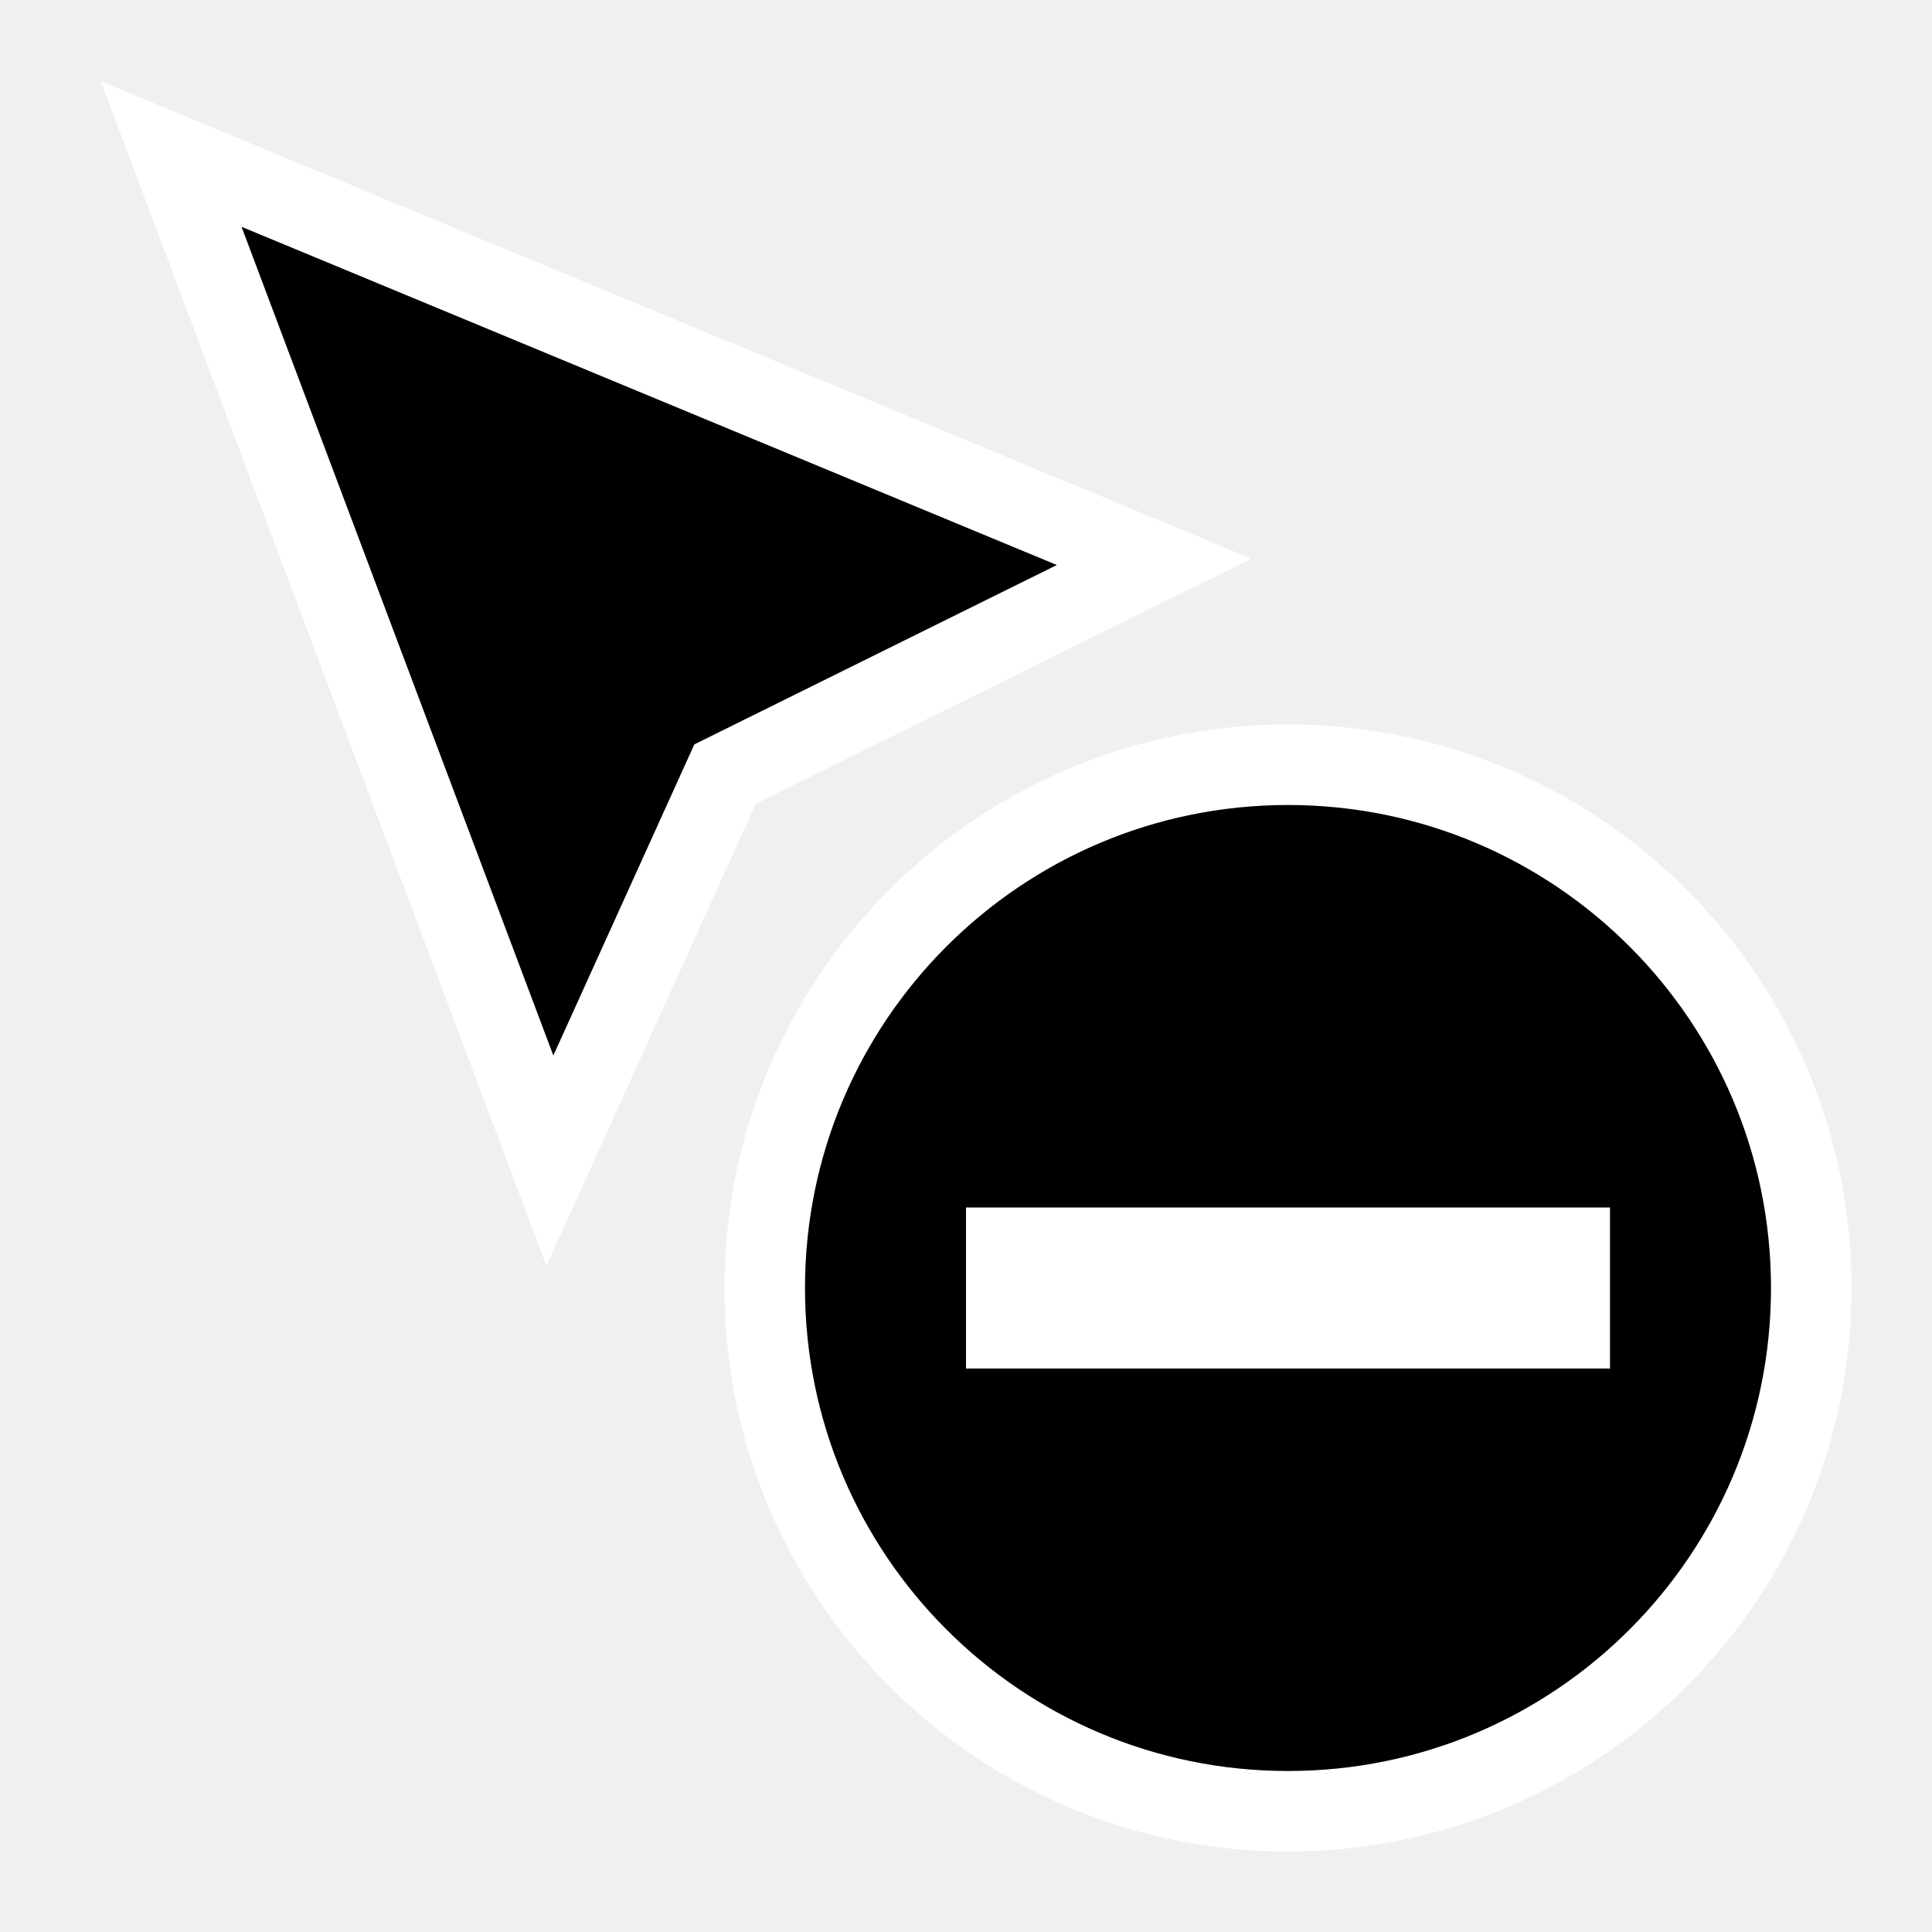
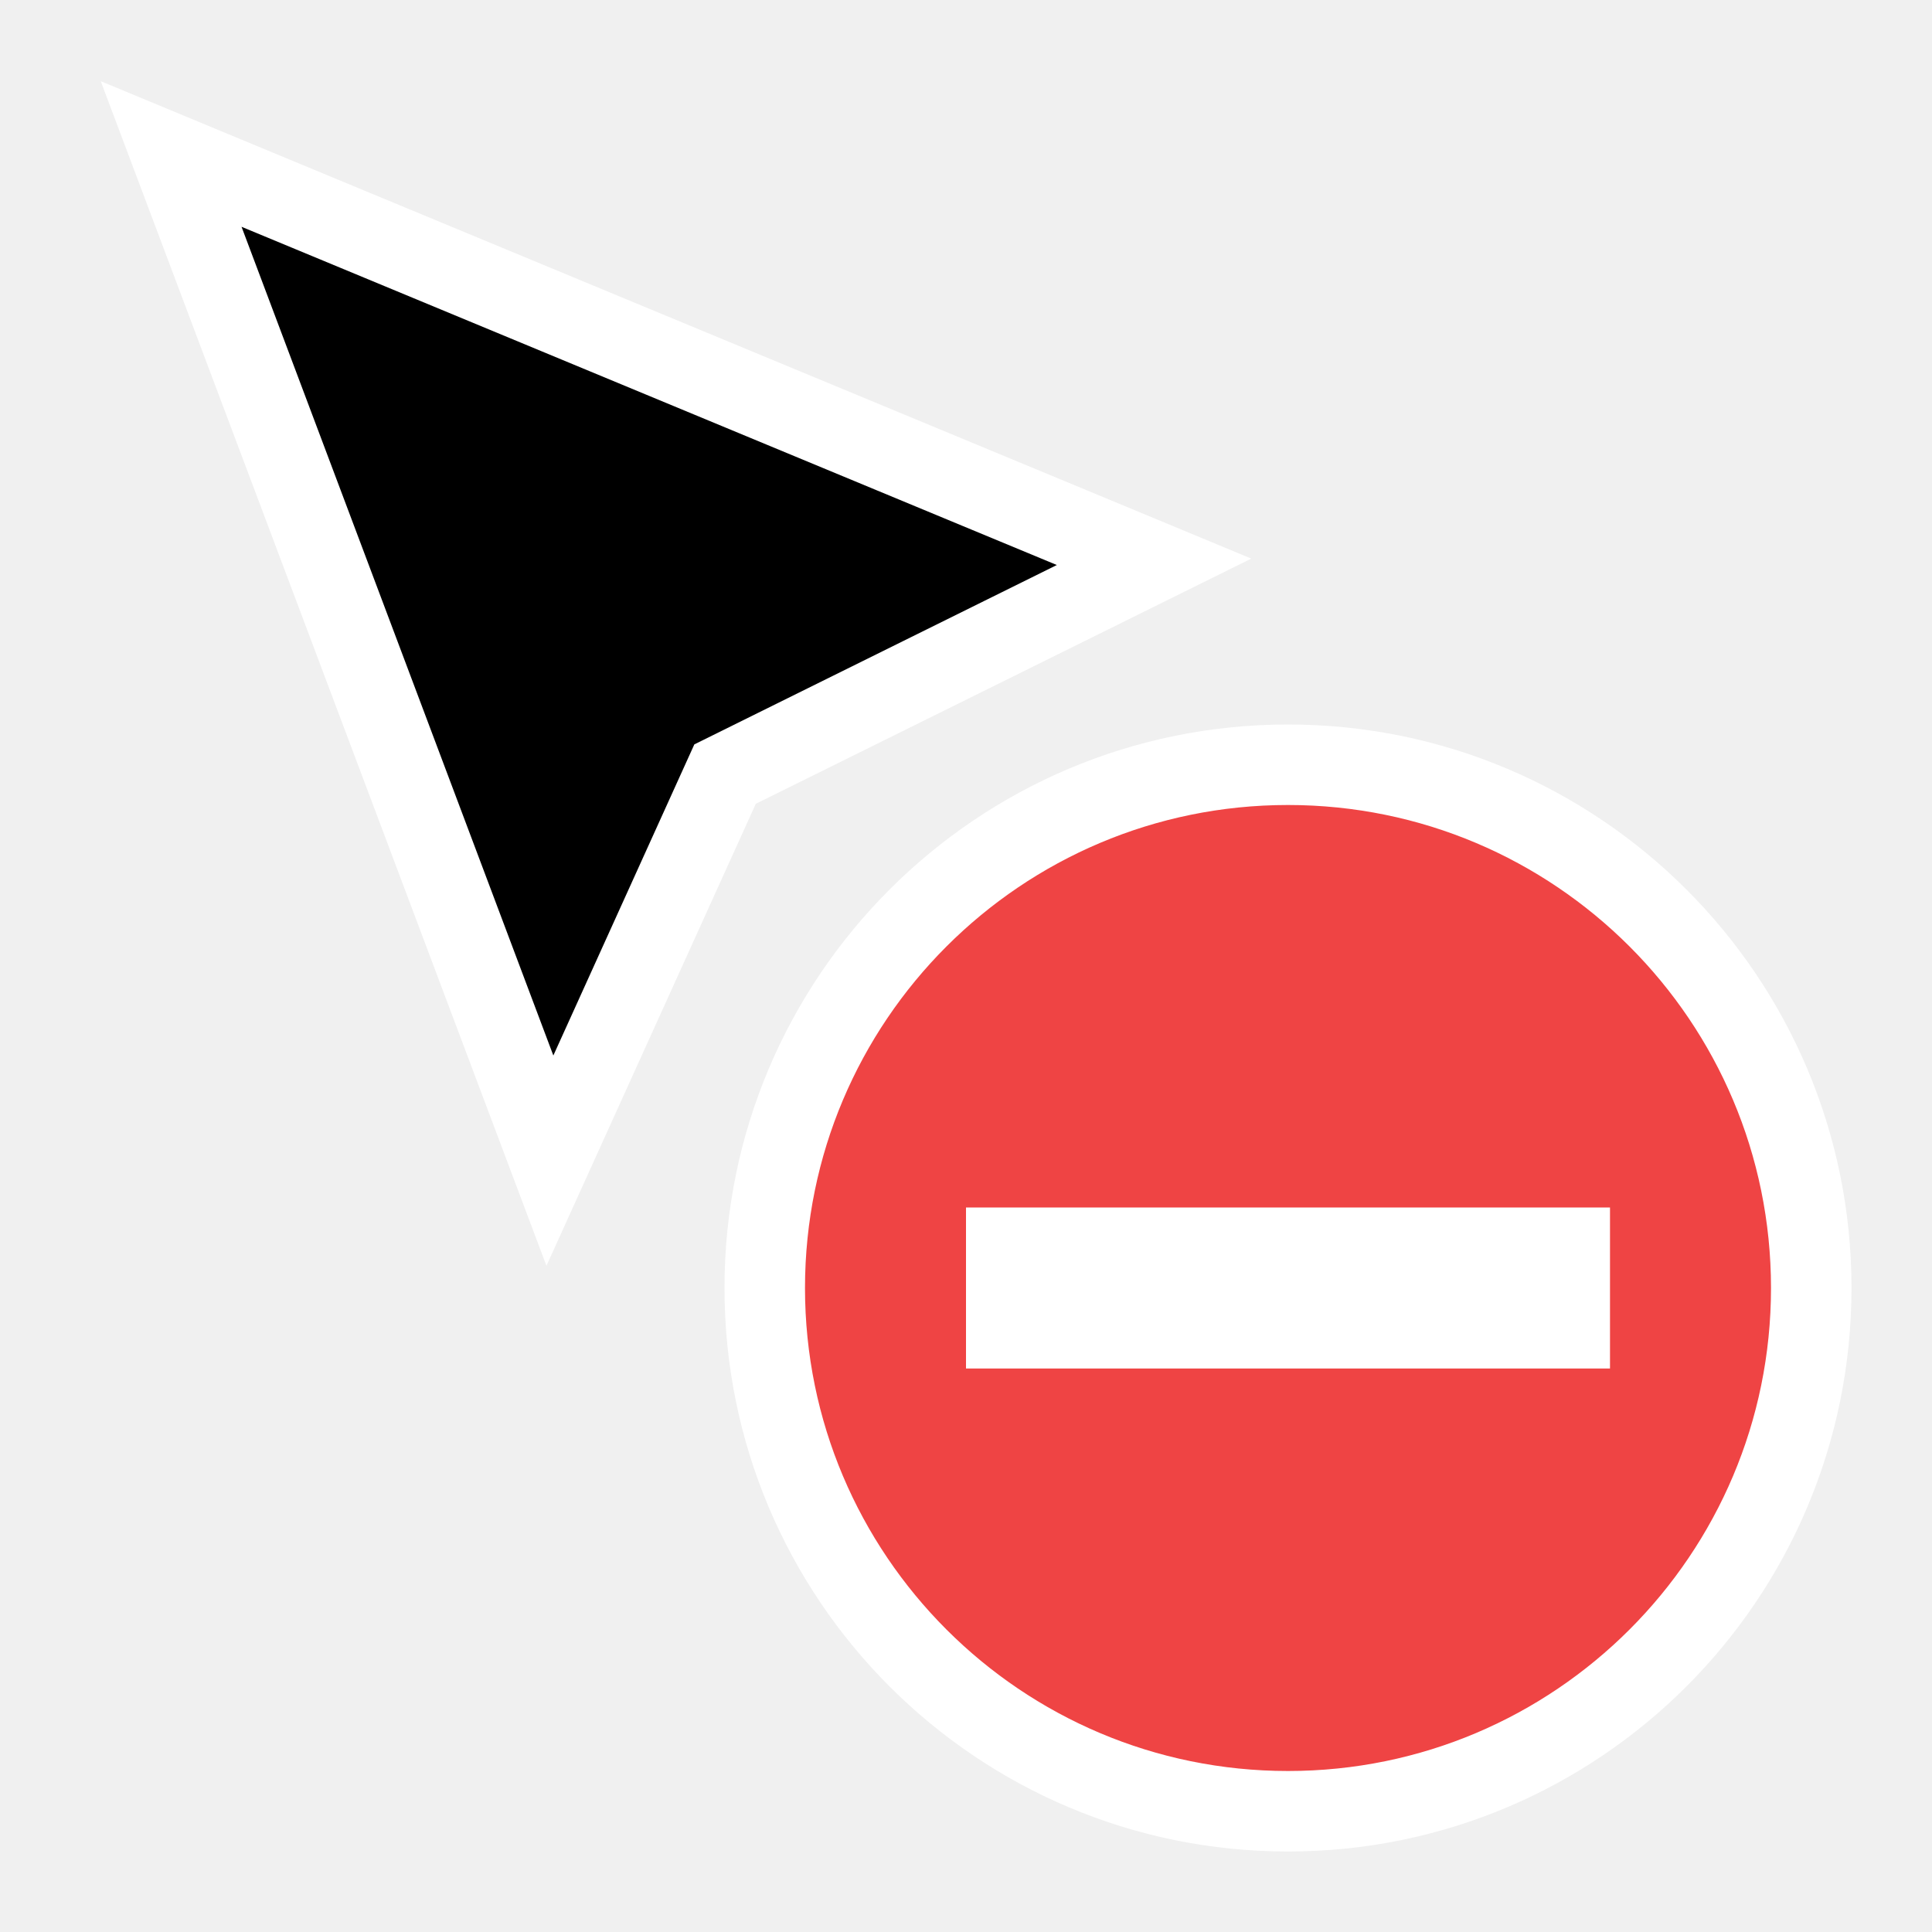
<svg xmlns="http://www.w3.org/2000/svg" width="24" height="24" viewBox="0 0 24 24" fill="none">
-   <circle cx="16" cy="16" r="6.5" fill="black" stroke="white" />
+   <circle cx="16" cy="16" r="6.5" fill="#EF4444" stroke="white" />
  <path d="M3.191 2.355L13.32 6.557L14.336 6.979L13.35 7.467L9.007 9.616L7.329 13.319L6.831 14.418L2.126 1.913L3.191 2.355Z" fill="black" stroke="white" />
  <rect x="20" y="15" width="2" height="8" transform="rotate(90 20 15)" fill="white" />
</svg>
